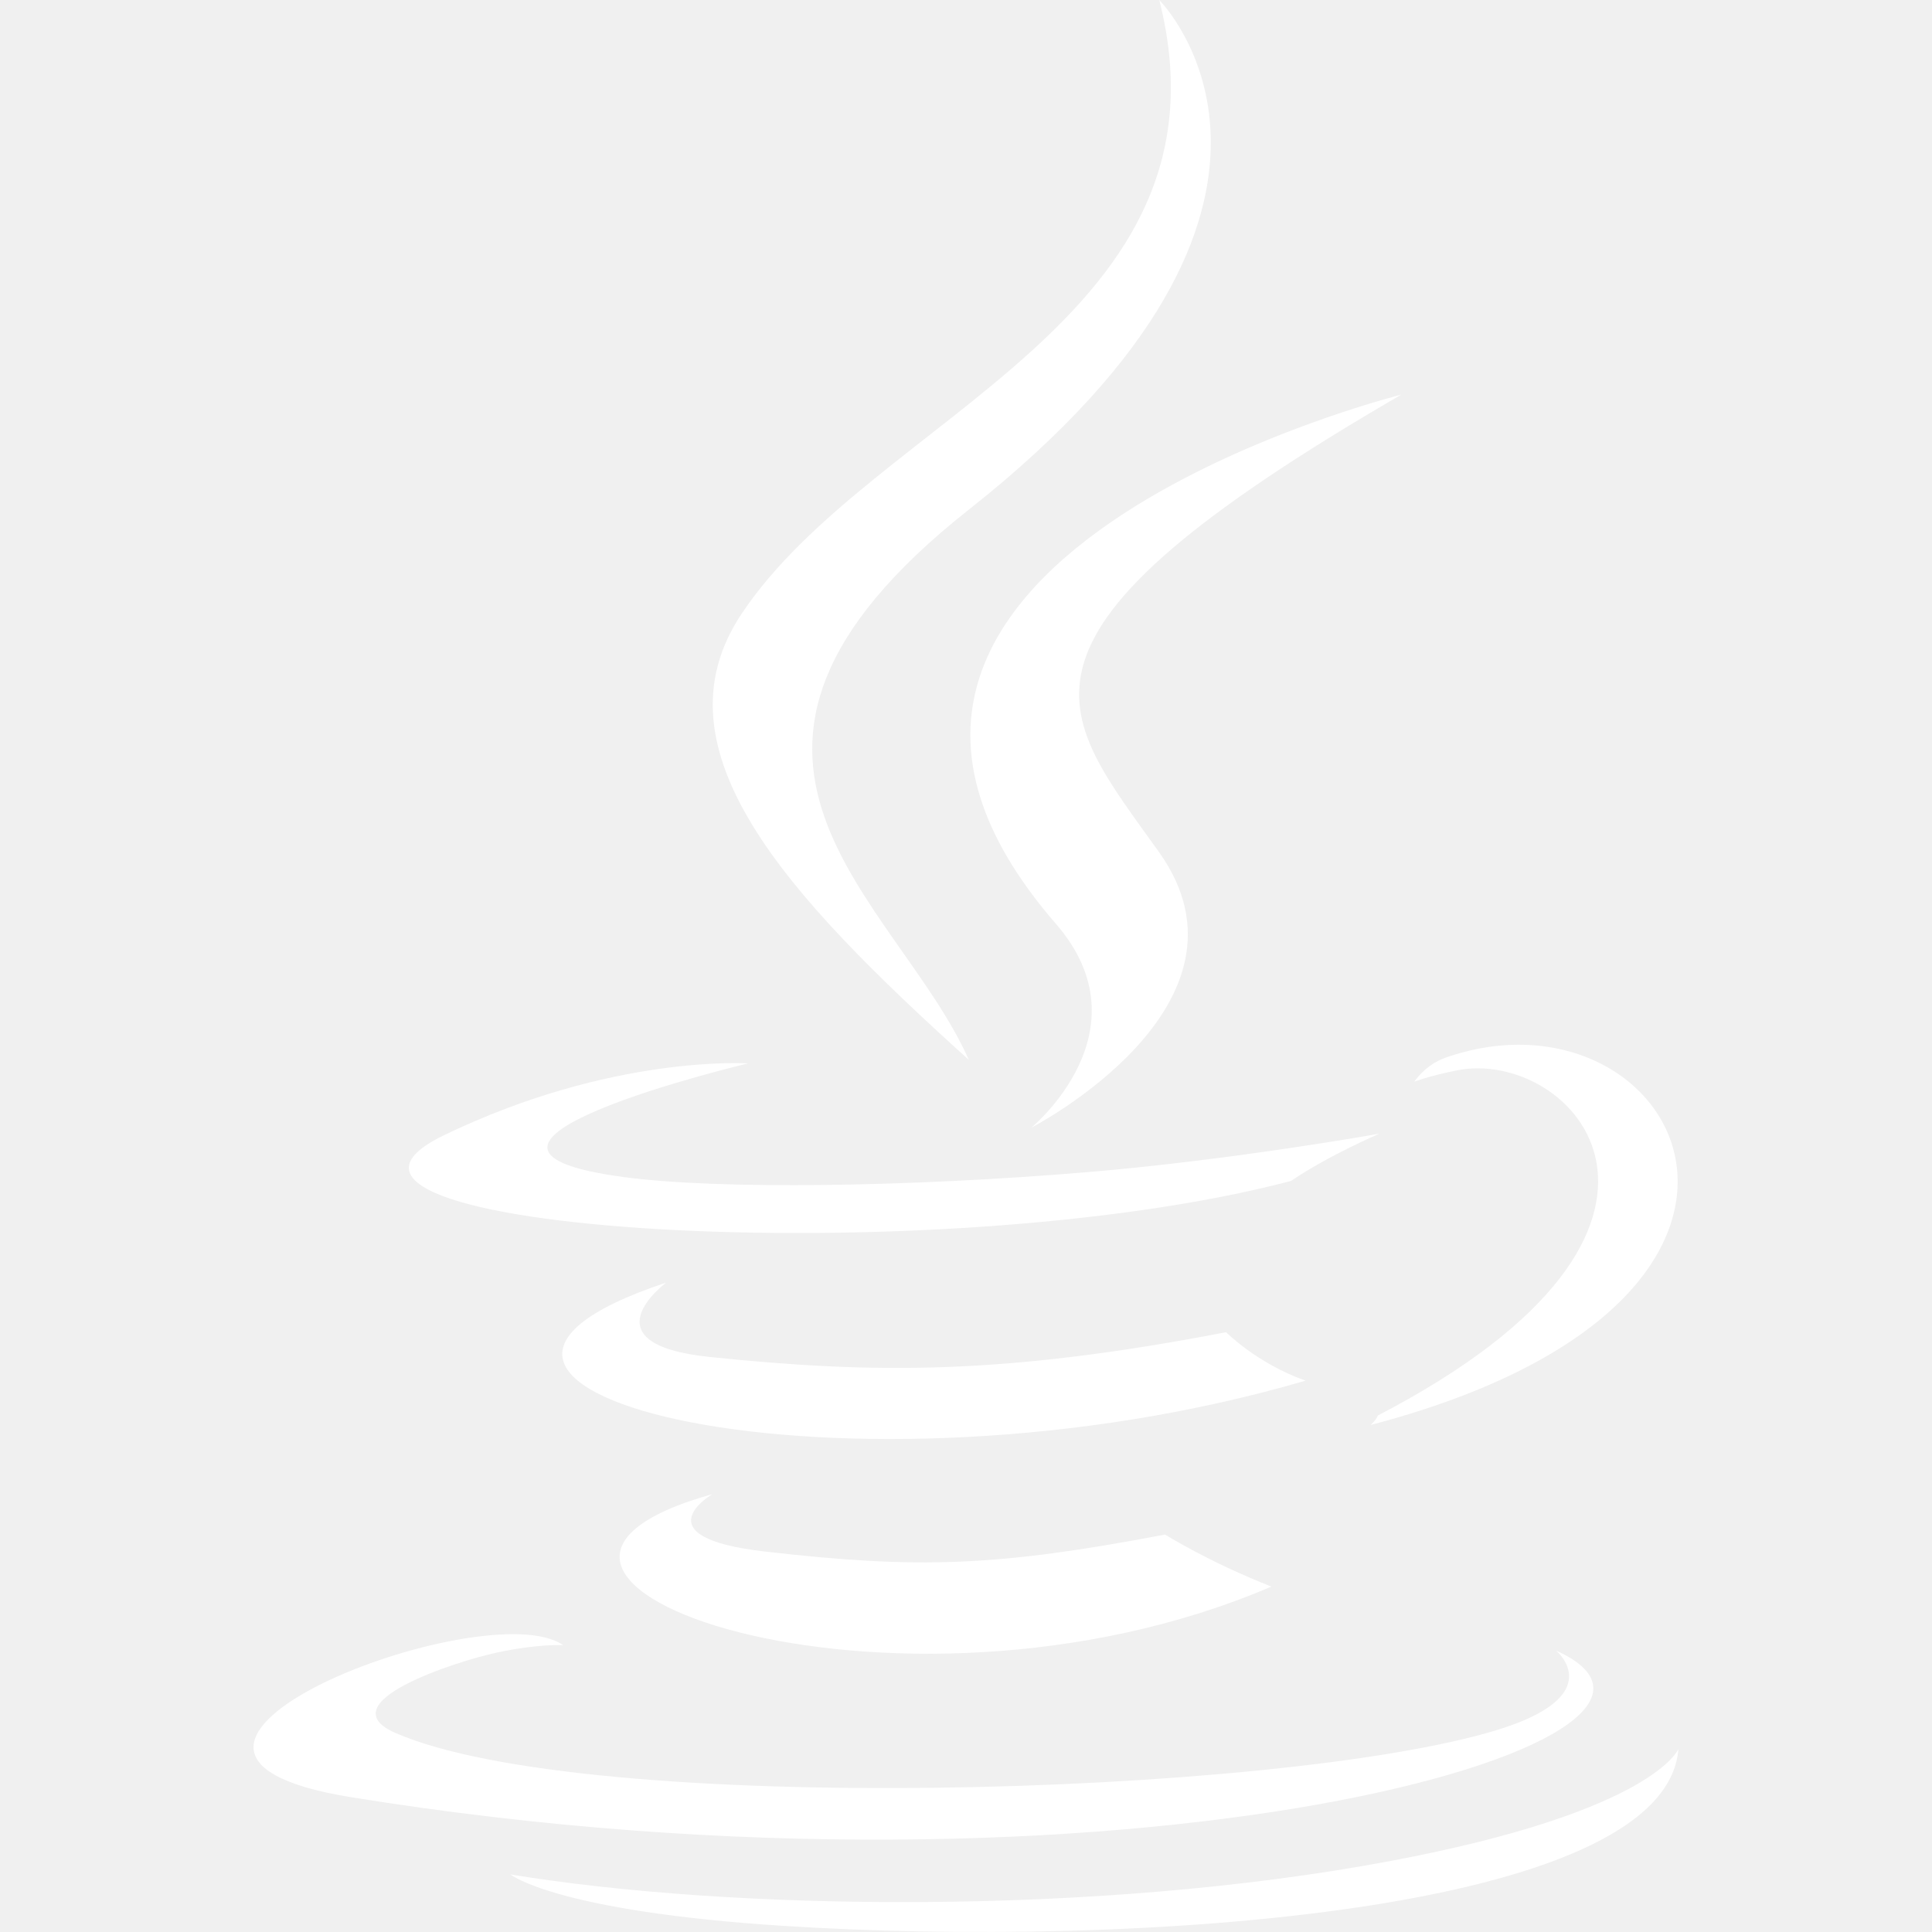
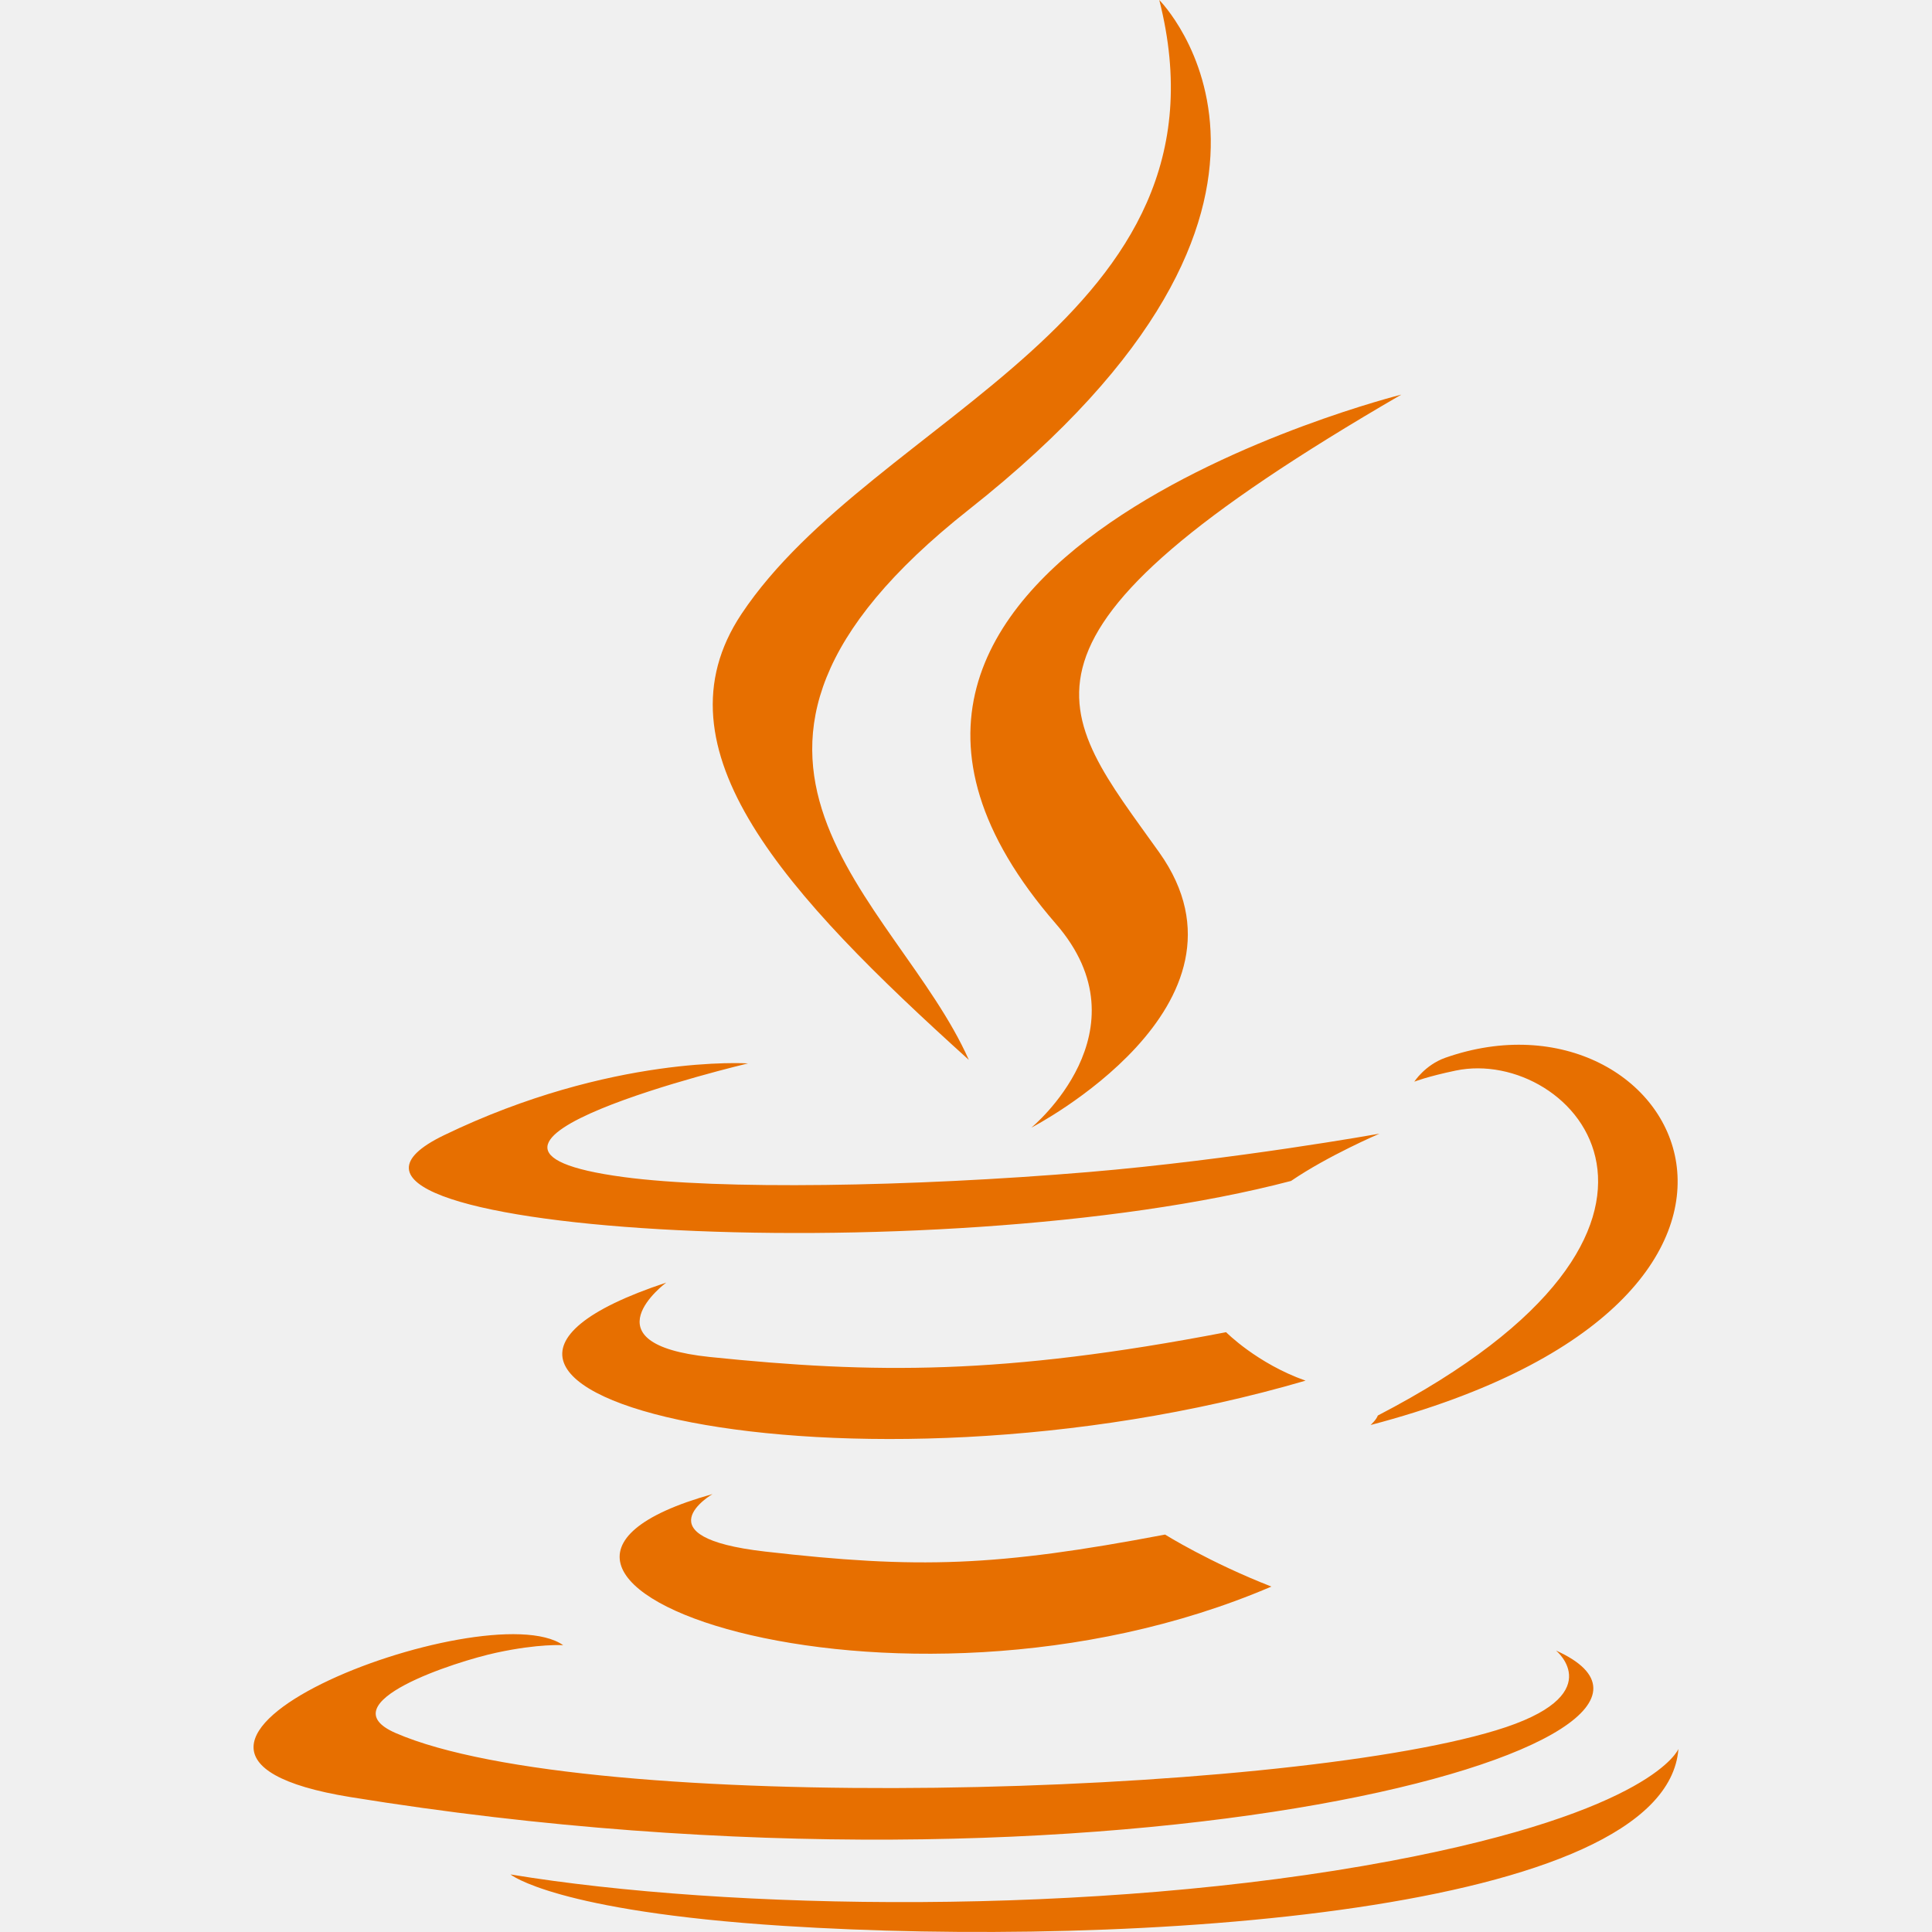
- <svg xmlns="http://www.w3.org/2000/svg" fill="#ffffff" role="img" viewBox="0 0 24 24">
-   <path d="M8.851 18.56s-.917.534.653.714c1.902.218 2.874.187 4.969-.211 0 0 .552.346 1.321.646-4.699 2.013-10.633-.118-6.943-1.149M8.276 15.933s-1.028.761.542.924c2.032.209 3.636.227 6.413-.308 0 0 .384.389.987.602-5.679 1.661-12.007.13-7.942-1.218M13.116 11.475c1.158 1.333-.304 2.533-.304 2.533s2.939-1.518 1.589-3.418c-1.261-1.772-2.228-2.652 3.007-5.688 0 .001-8.216 2.051-4.292 6.573M19.33 20.504s.679.559-.747.991c-2.712.822-11.288 1.069-13.669.033-.856-.373.75-.89 1.254-.998.527-.114.828-.093.828-.093-.953-.671-6.156 1.317-2.643 1.887 9.58 1.553 17.462-.7 14.977-1.82M9.292 13.21s-4.362 1.036-1.544 1.412c1.189.159 3.561.123 5.77-.062 1.806-.152 3.618-.477 3.618-.477s-.637.272-1.098.587c-4.429 1.165-12.986.623-10.522-.568 2.082-1.006 3.776-.892 3.776-.892M17.116 17.584c4.503-2.34 2.421-4.589.968-4.285-.355.074-.515.138-.515.138s.132-.207.385-.297c2.875-1.011 5.086 2.981-.928 4.562 0-.001.07-.062.09-.118M14.401 0s2.494 2.494-2.365 6.33c-3.896 3.077-.888 4.832-.001 6.836-2.274-2.053-3.943-3.858-2.824-5.539 1.644-2.469 6.197-3.665 5.19-7.627M9.734 23.924c4.322.277 10.959-.153 11.116-2.198 0 0-.302.775-3.572 1.391-3.688.694-8.239.613-10.937.168 0-.001.553.457 3.393.639" />
+ <svg xmlns="http://www.w3.org/2000/svg" viewBox="0 0 24 24">
+   <path fill="#E76F00" d="M8.851 18.56s-.917.534.653.714c1.902.218 2.874.187 4.969-.211 0 0 .552.346 1.321.646-4.699 2.013-10.633-.118-6.943-1.149M8.276 15.933s-1.028.761.542.924c2.032.209 3.636.227 6.413-.308 0 0 .384.389.987.602-5.679 1.661-12.007.13-7.942-1.218M13.116 11.475c1.158 1.333-.304 2.533-.304 2.533s2.939-1.518 1.589-3.418c-1.261-1.772-2.228-2.652 3.007-5.688 0 .001-8.216 2.051-4.292 6.573M19.33 20.504s.679.559-.747.991c-2.712.822-11.288 1.069-13.669.033-.856-.373.75-.89 1.254-.998.527-.114.828-.093.828-.093-.953-.671-6.156 1.317-2.643 1.887 9.58 1.553 17.462-.7 14.977-1.82M9.292 13.21s-4.362 1.036-1.544 1.412c1.189.159 3.561.123 5.77-.062 1.806-.152 3.618-.477 3.618-.477s-.637.272-1.098.587c-4.429 1.165-12.986.623-10.522-.568 2.082-1.006 3.776-.892 3.776-.892M17.116 17.584c4.503-2.34 2.421-4.589.968-4.285-.355.074-.515.138-.515.138s.132-.207.385-.297c2.875-1.011 5.086 2.981-.928 4.562 0-.001.07-.062.09-.118M14.401 0s2.494 2.494-2.365 6.33c-3.896 3.077-.888 4.832-.001 6.836-2.274-2.053-3.943-3.858-2.824-5.539 1.644-2.469 6.197-3.665 5.19-7.627M9.734 23.924c4.322.277 10.959-.153 11.116-2.198 0 0-.302.775-3.572 1.391-3.688.694-8.239.613-10.937.168 0-.001.553.457 3.393.639" />
</svg>
